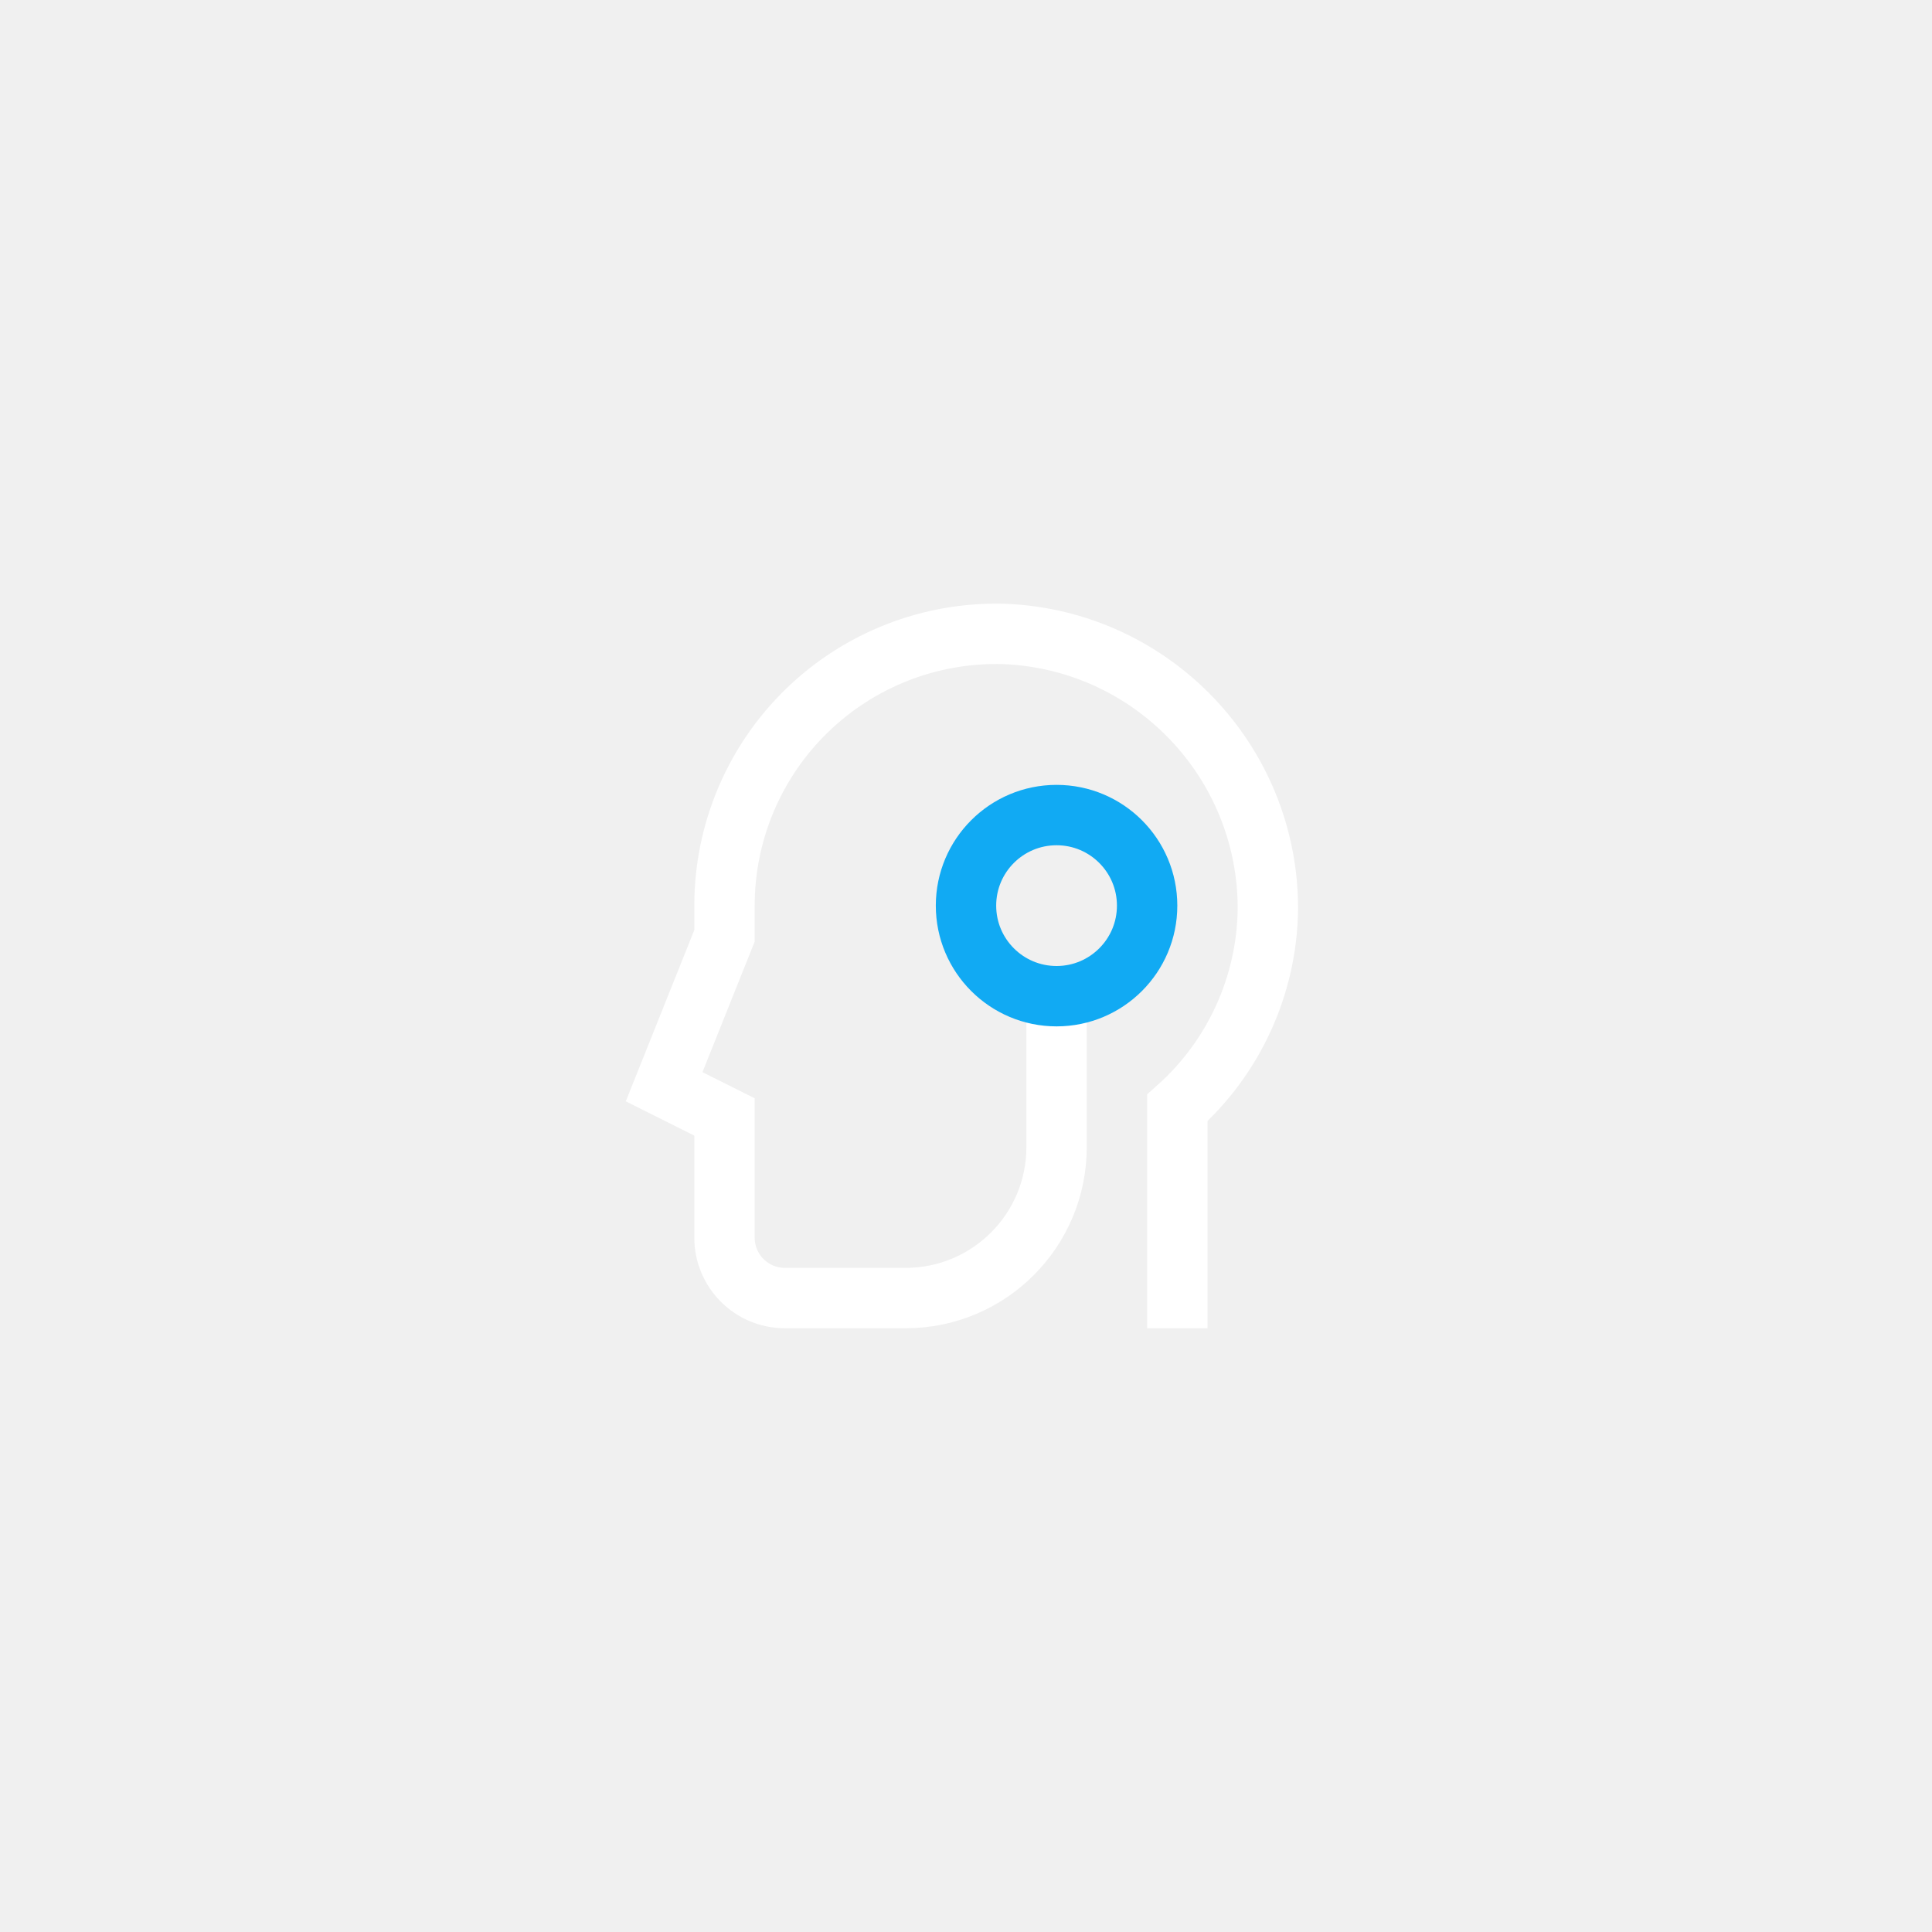
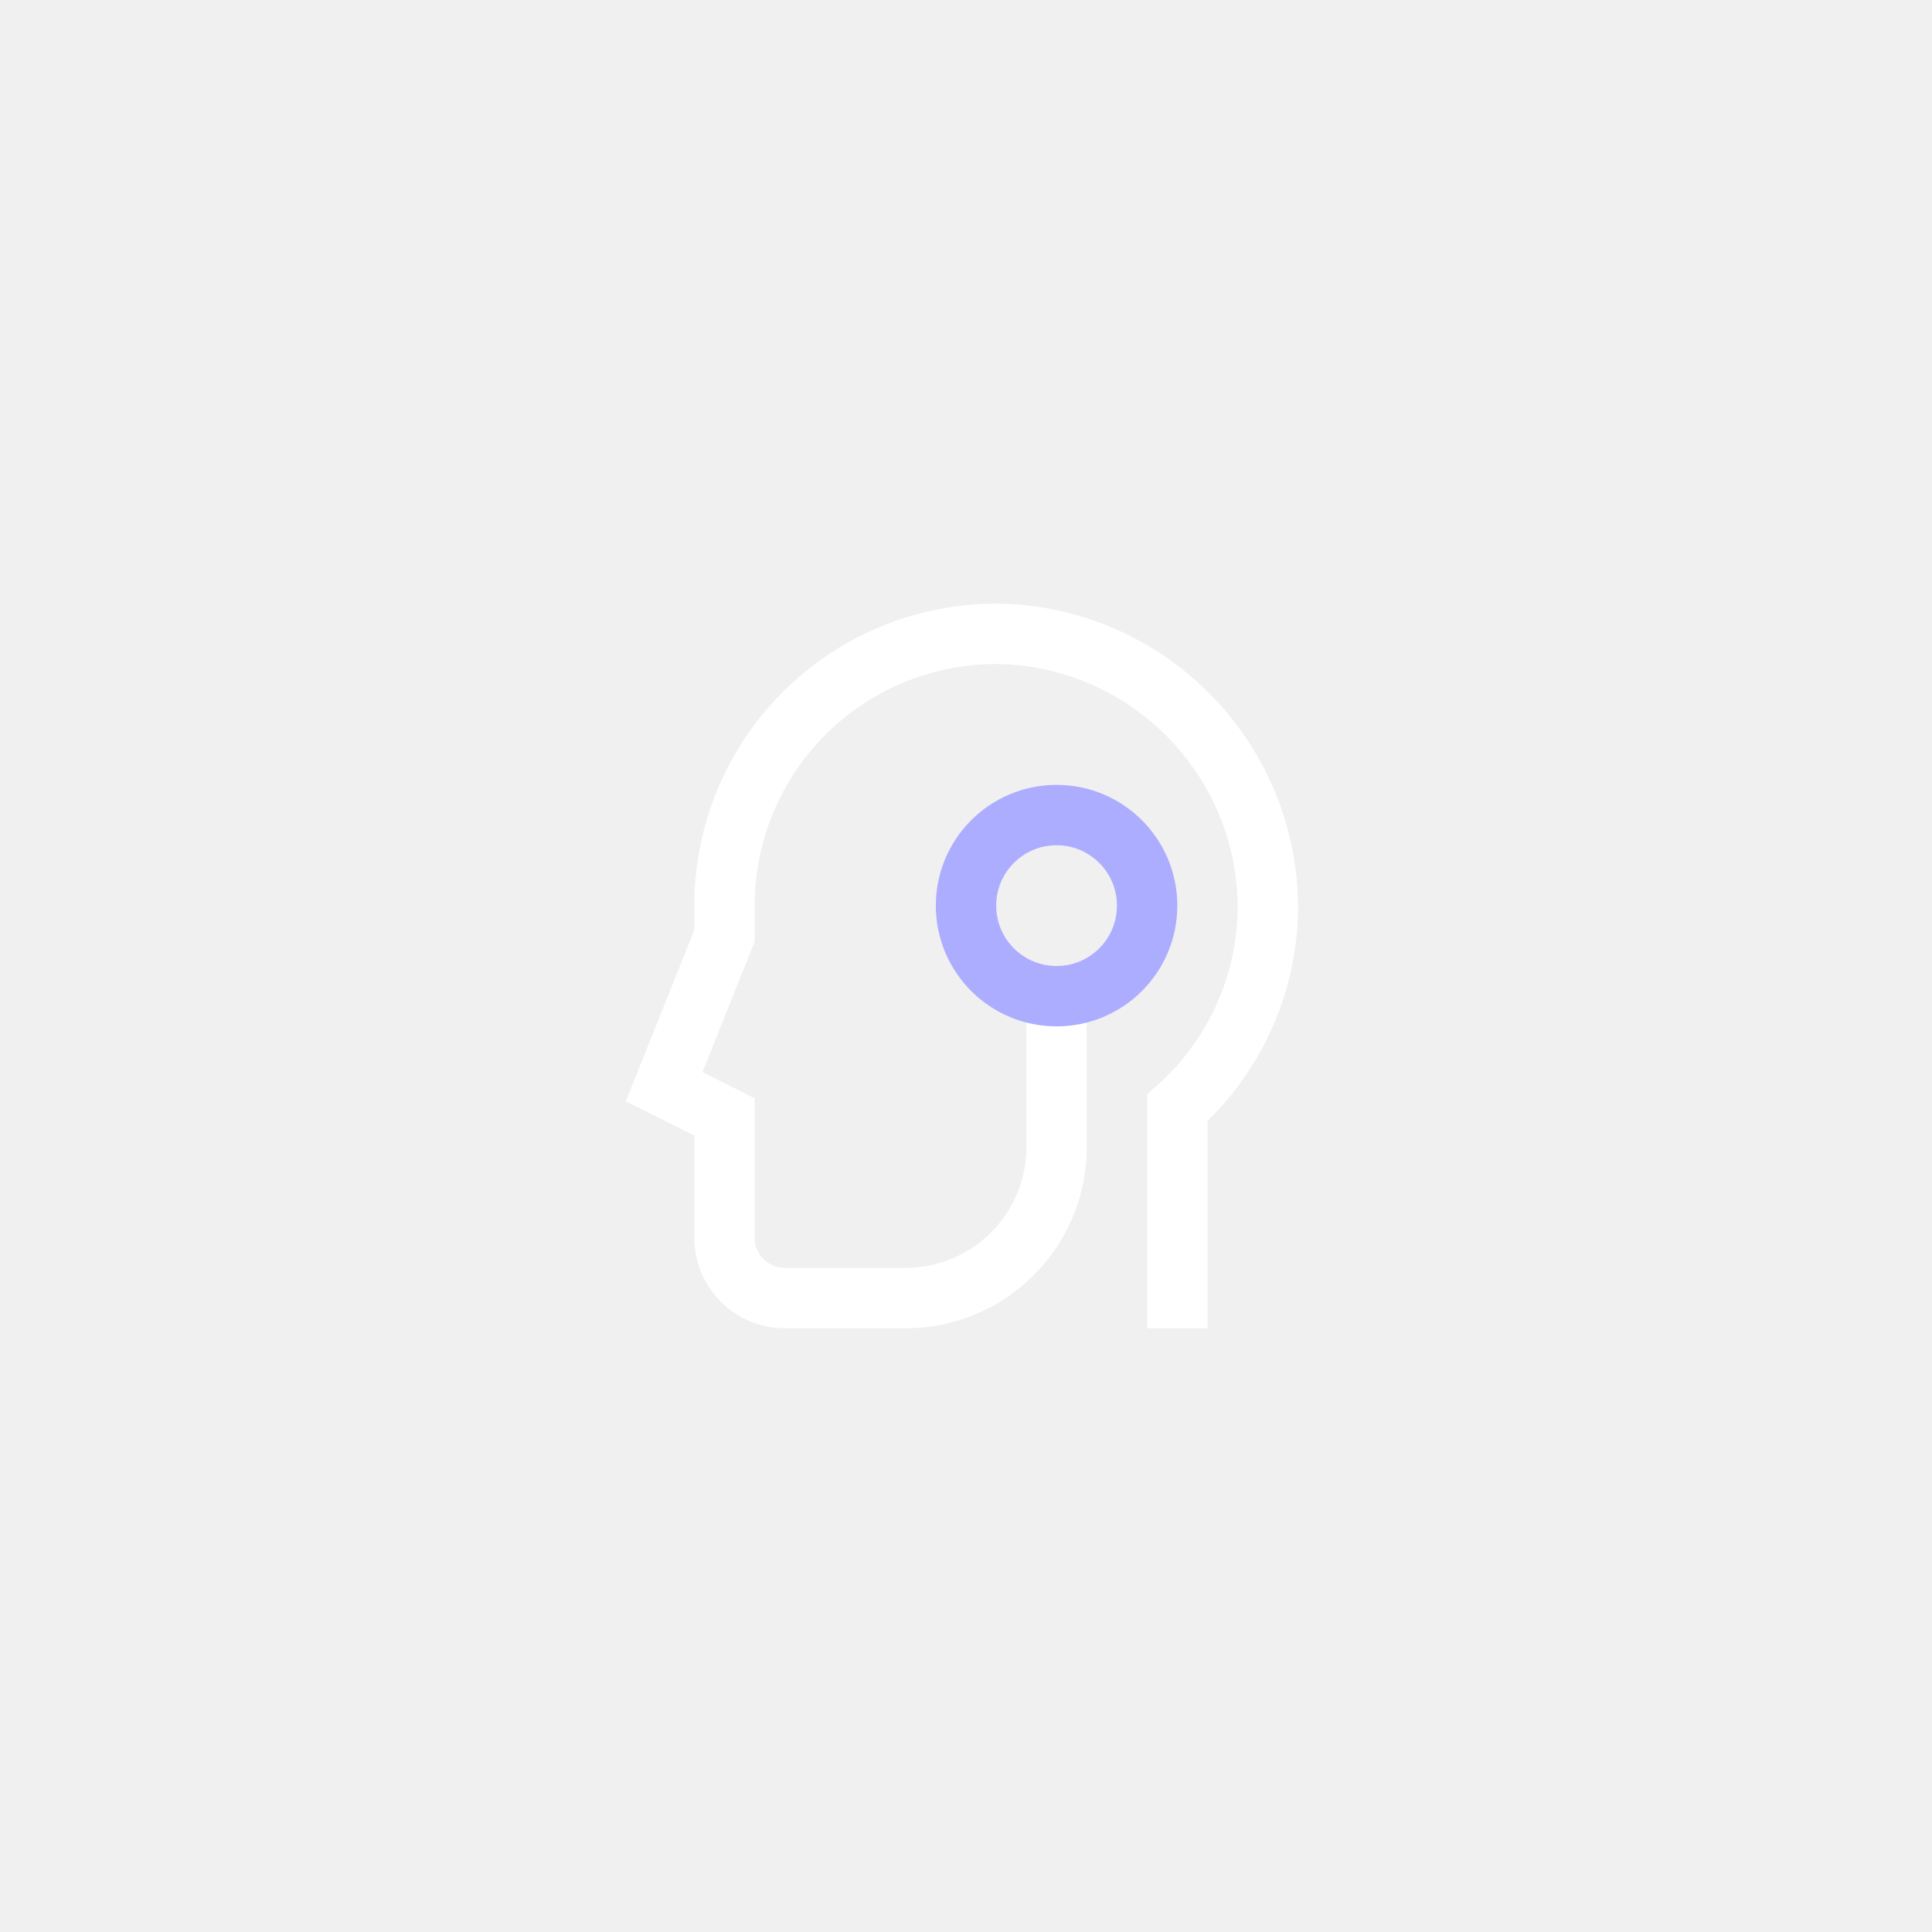
<svg xmlns="http://www.w3.org/2000/svg" width="64" height="64">
  <g stroke-width="2" fill="none" fill-rule="evenodd" stroke-linecap="square">
    <path d="M39 43v-6.3a8.97 8.97 0 003-6.569A9.1 9.1 0 0033.262 21 9 9 0 0024 30v1l-2 5 2 1v4a2 2 0 002 2h4a5 5 0 005-5v-5" stroke="#FFF" />
-     <circle stroke="#11aaf3" cx="35" cy="30" r="3" />
+     <circle stroke="#acadff" cx="35" cy="30" r="3" />
  </g>
</svg>
